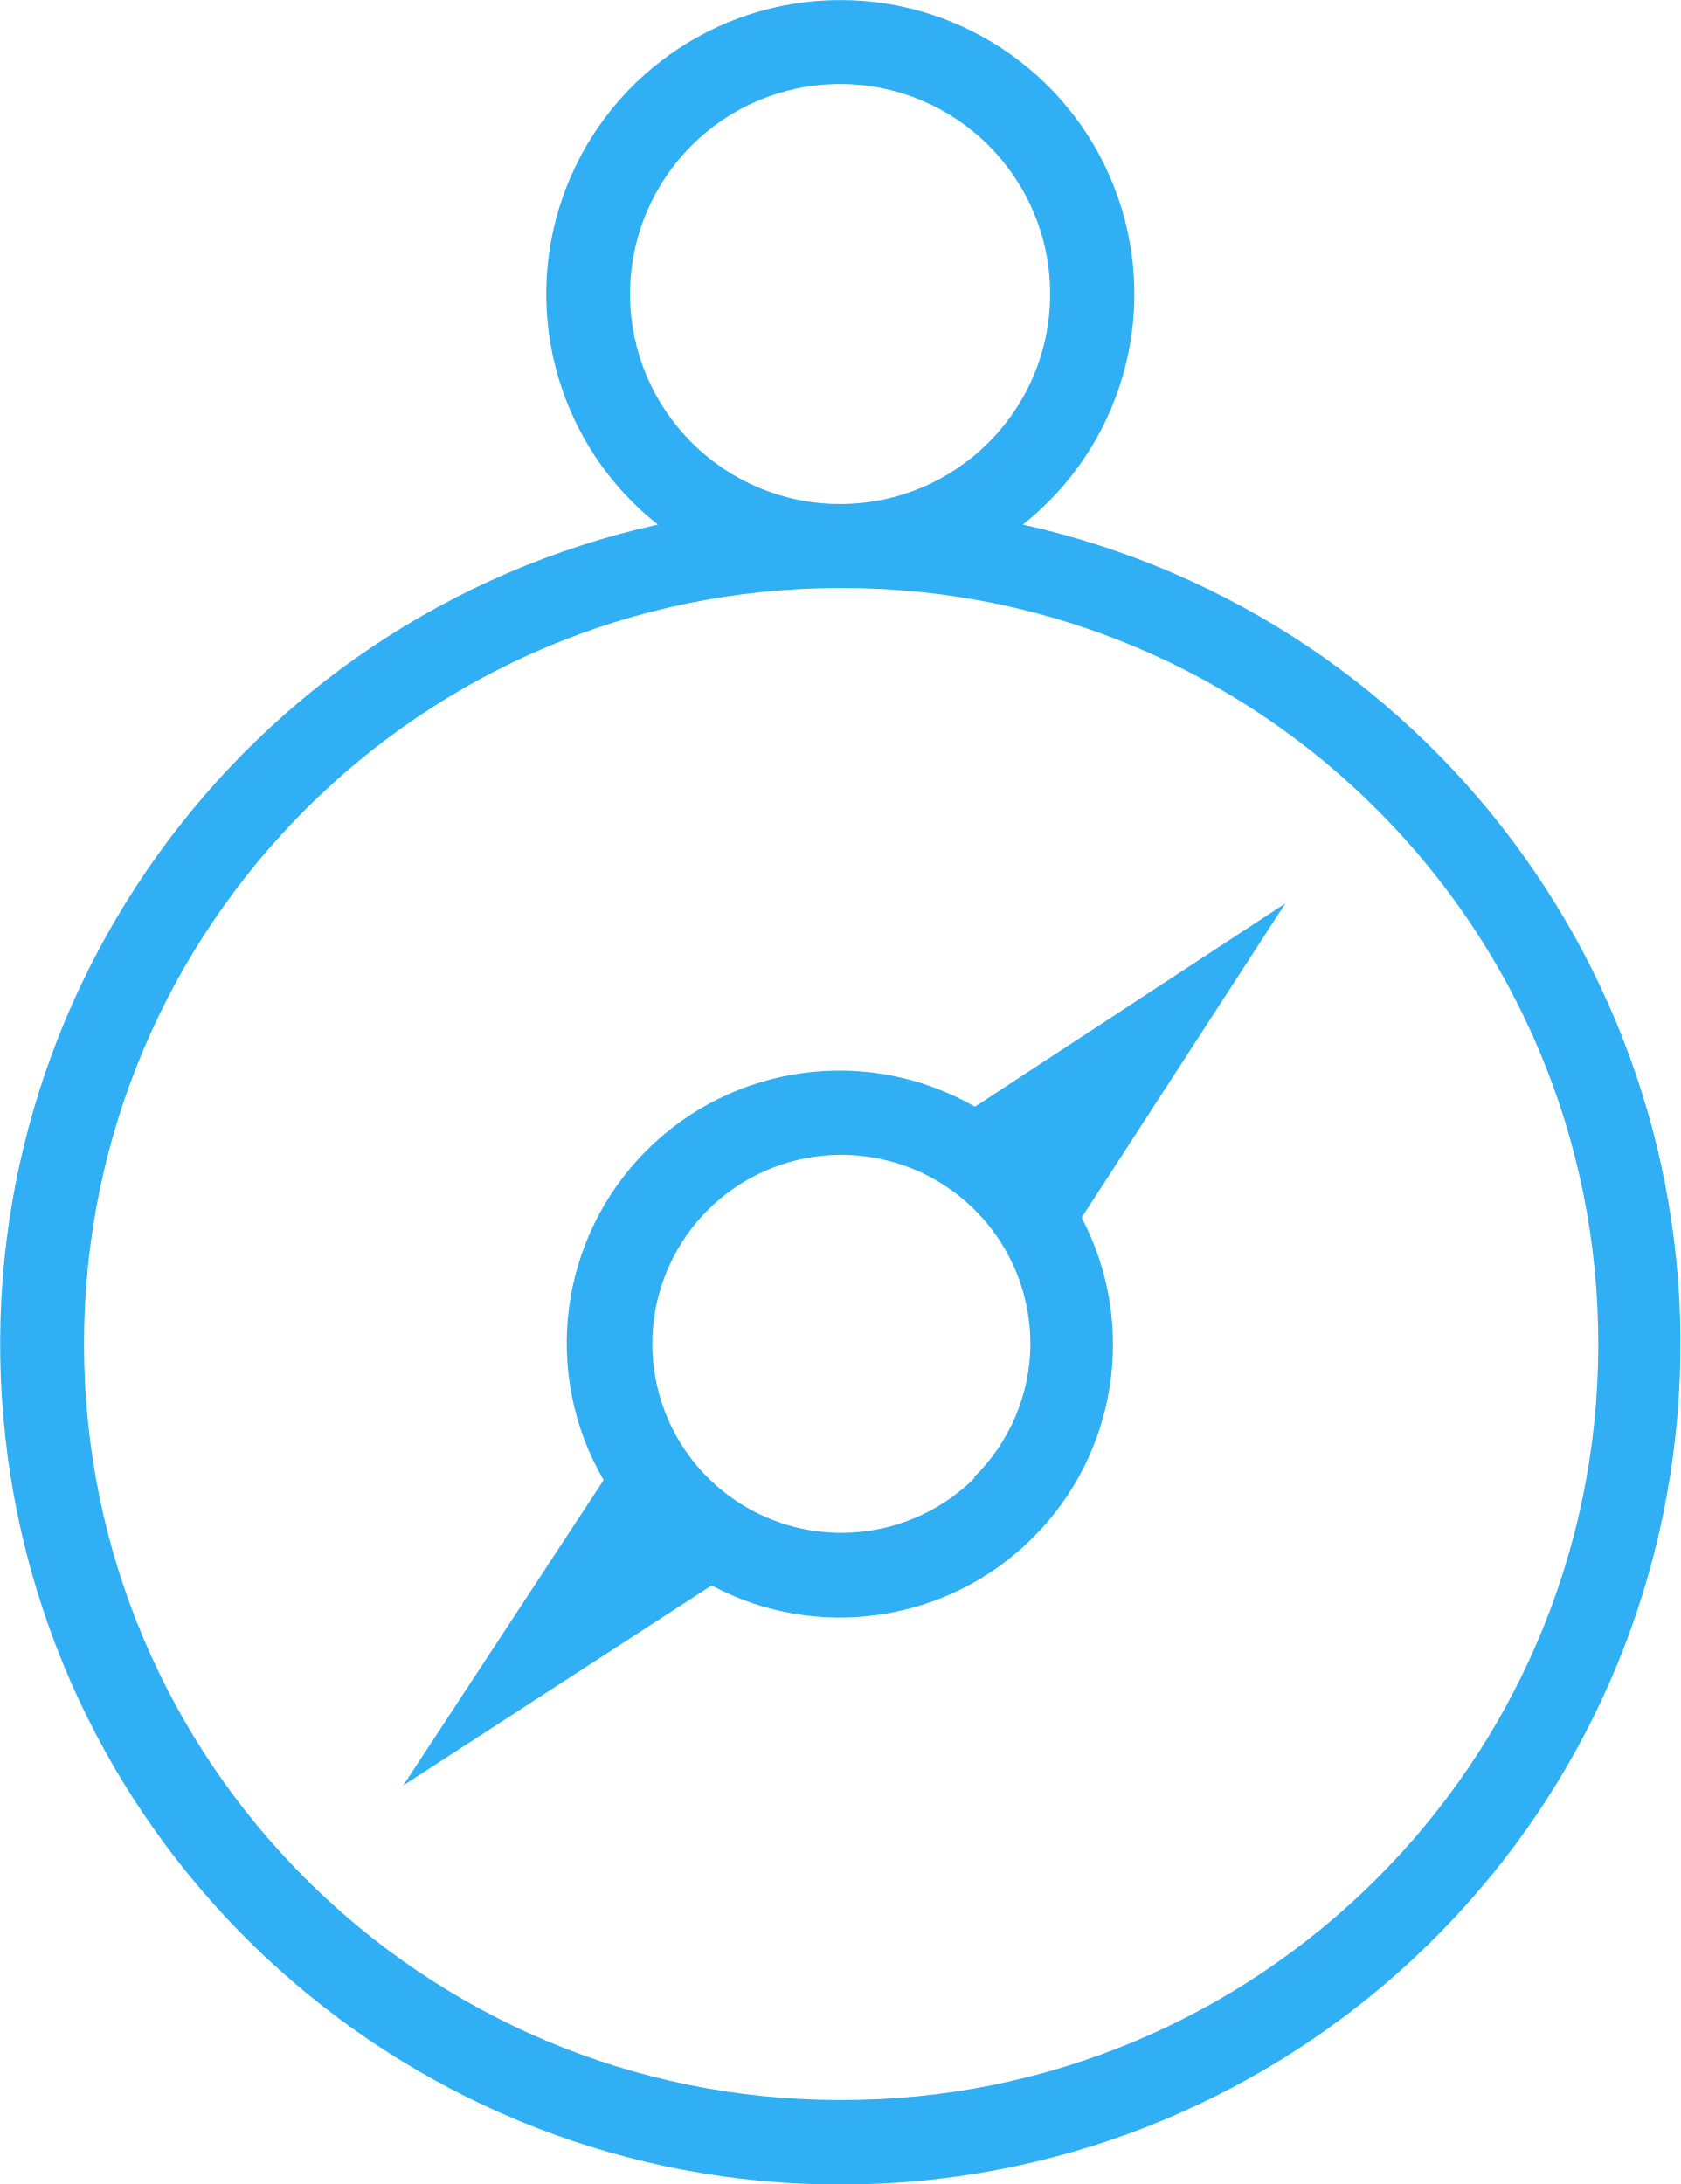
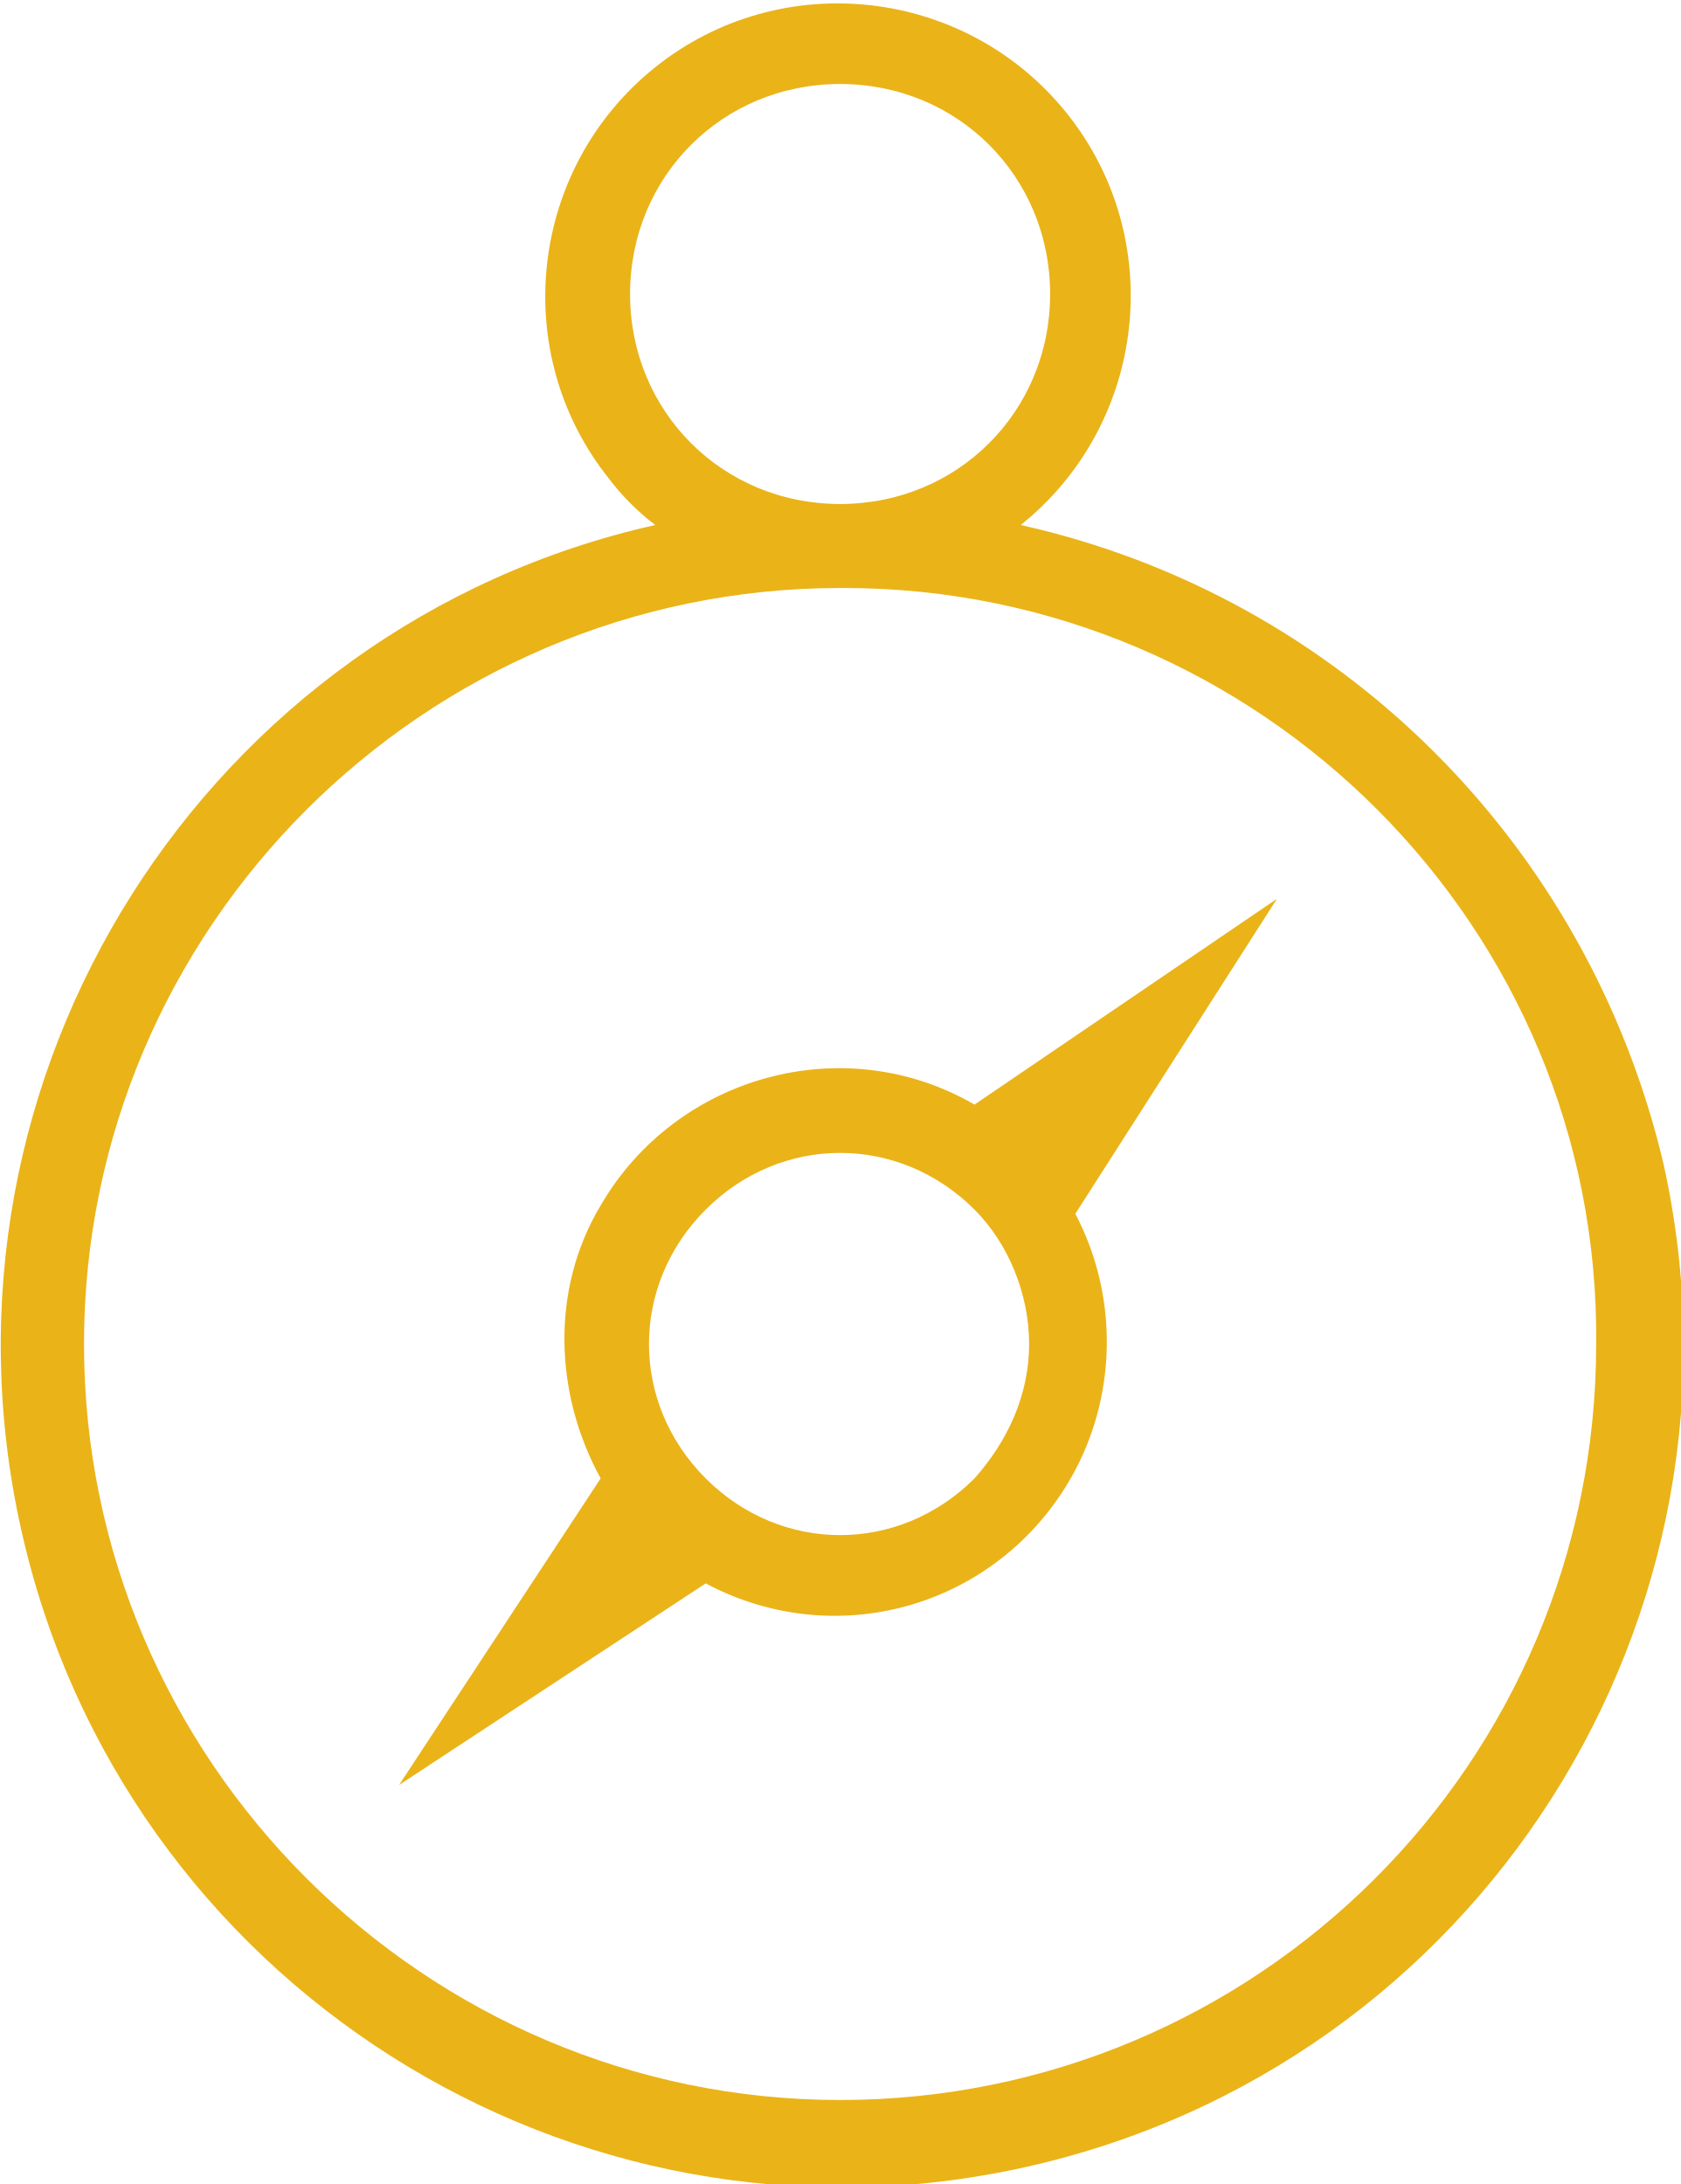
- <svg xmlns="http://www.w3.org/2000/svg" id="_64_2px" data-name="64 2px" width="40" height="52" viewBox="0 0 40 52">
-   <defs>
-     <style>.cls-1{fill:#31aff5;fill-rule:evenodd}</style>
-   </defs>
-   <path class="cls-1" d="M1070.35 585.49a7 7 0 1 0-8.69 0 20 20 0 1 0 8.69 0zM1061 580a5 5 0 1 1 5 5 5 5 0 0 1-5-5zm5 43a18 18 0 0 1 0-36h.1a18 18 0 0 1-.1 36zm3.21-23.65a6.49 6.49 0 0 0-8.84 8.89l-4.77 7.27 7.34-4.76a6.5 6.5 0 0 0 8.81-8.76l4.85-7.48zm0 8.83a4.5 4.5 0 1 1 1.32-3.18 4.47 4.47 0 0 1-1.35 3.18z" transform="translate(-1046 -573)" id="compass" />
+ <svg xmlns="http://www.w3.org/2000/svg" version="1.1" id="_64_2px" x="0px" y="0px" viewBox="0 0 40 52" style="enable-background:new 0 0 40 52;" xml:space="preserve">
+   <style type="text/css">
+ 	.st0{fill:#EAB318;}
+ </style>
+   <path id="compass" class="st0" d="M24.3,12.5c3-2.4,3.5-6.8,1.1-9.8s-6.8-3.5-9.8-1.1s-3.5,6.8-1.1,9.8c0.3,0.4,0.7,0.8,1.1,1.1  C4.9,14.9-1.9,25.6,0.5,36.4c2.4,10.8,13.1,17.6,23.9,15.2s17.6-13.1,15.2-23.9C37.8,20.1,31.9,14.2,24.3,12.5z M15,7  c0-2.8,2.2-5,5-5s5,2.2,5,5s-2.2,5-5,5S15,9.8,15,7z M20,50c-9.9,0-18-8.1-18-18s8.1-18,18-18h0.1c9.9,0,18,8.1,17.9,18  C38,42,29.9,50,20,50z M23.2,26.3c-3.1-1.8-7.1-0.7-8.9,2.4c-1.2,2-1.1,4.5,0,6.5l-4.8,7.3l7.3-4.8c3.2,1.7,7.1,0.5,8.8-2.7  c1-1.9,1-4.2,0-6.1l4.8-7.5L23.2,26.3z M23.2,35.2c-1.8,1.8-4.6,1.8-6.4,0c-1.8-1.8-1.8-4.6,0-6.4s4.6-1.8,6.4,0  c0.8,0.8,1.3,2,1.3,3.2C24.5,33.2,24,34.3,23.2,35.2L23.2,35.2z" />
</svg>
